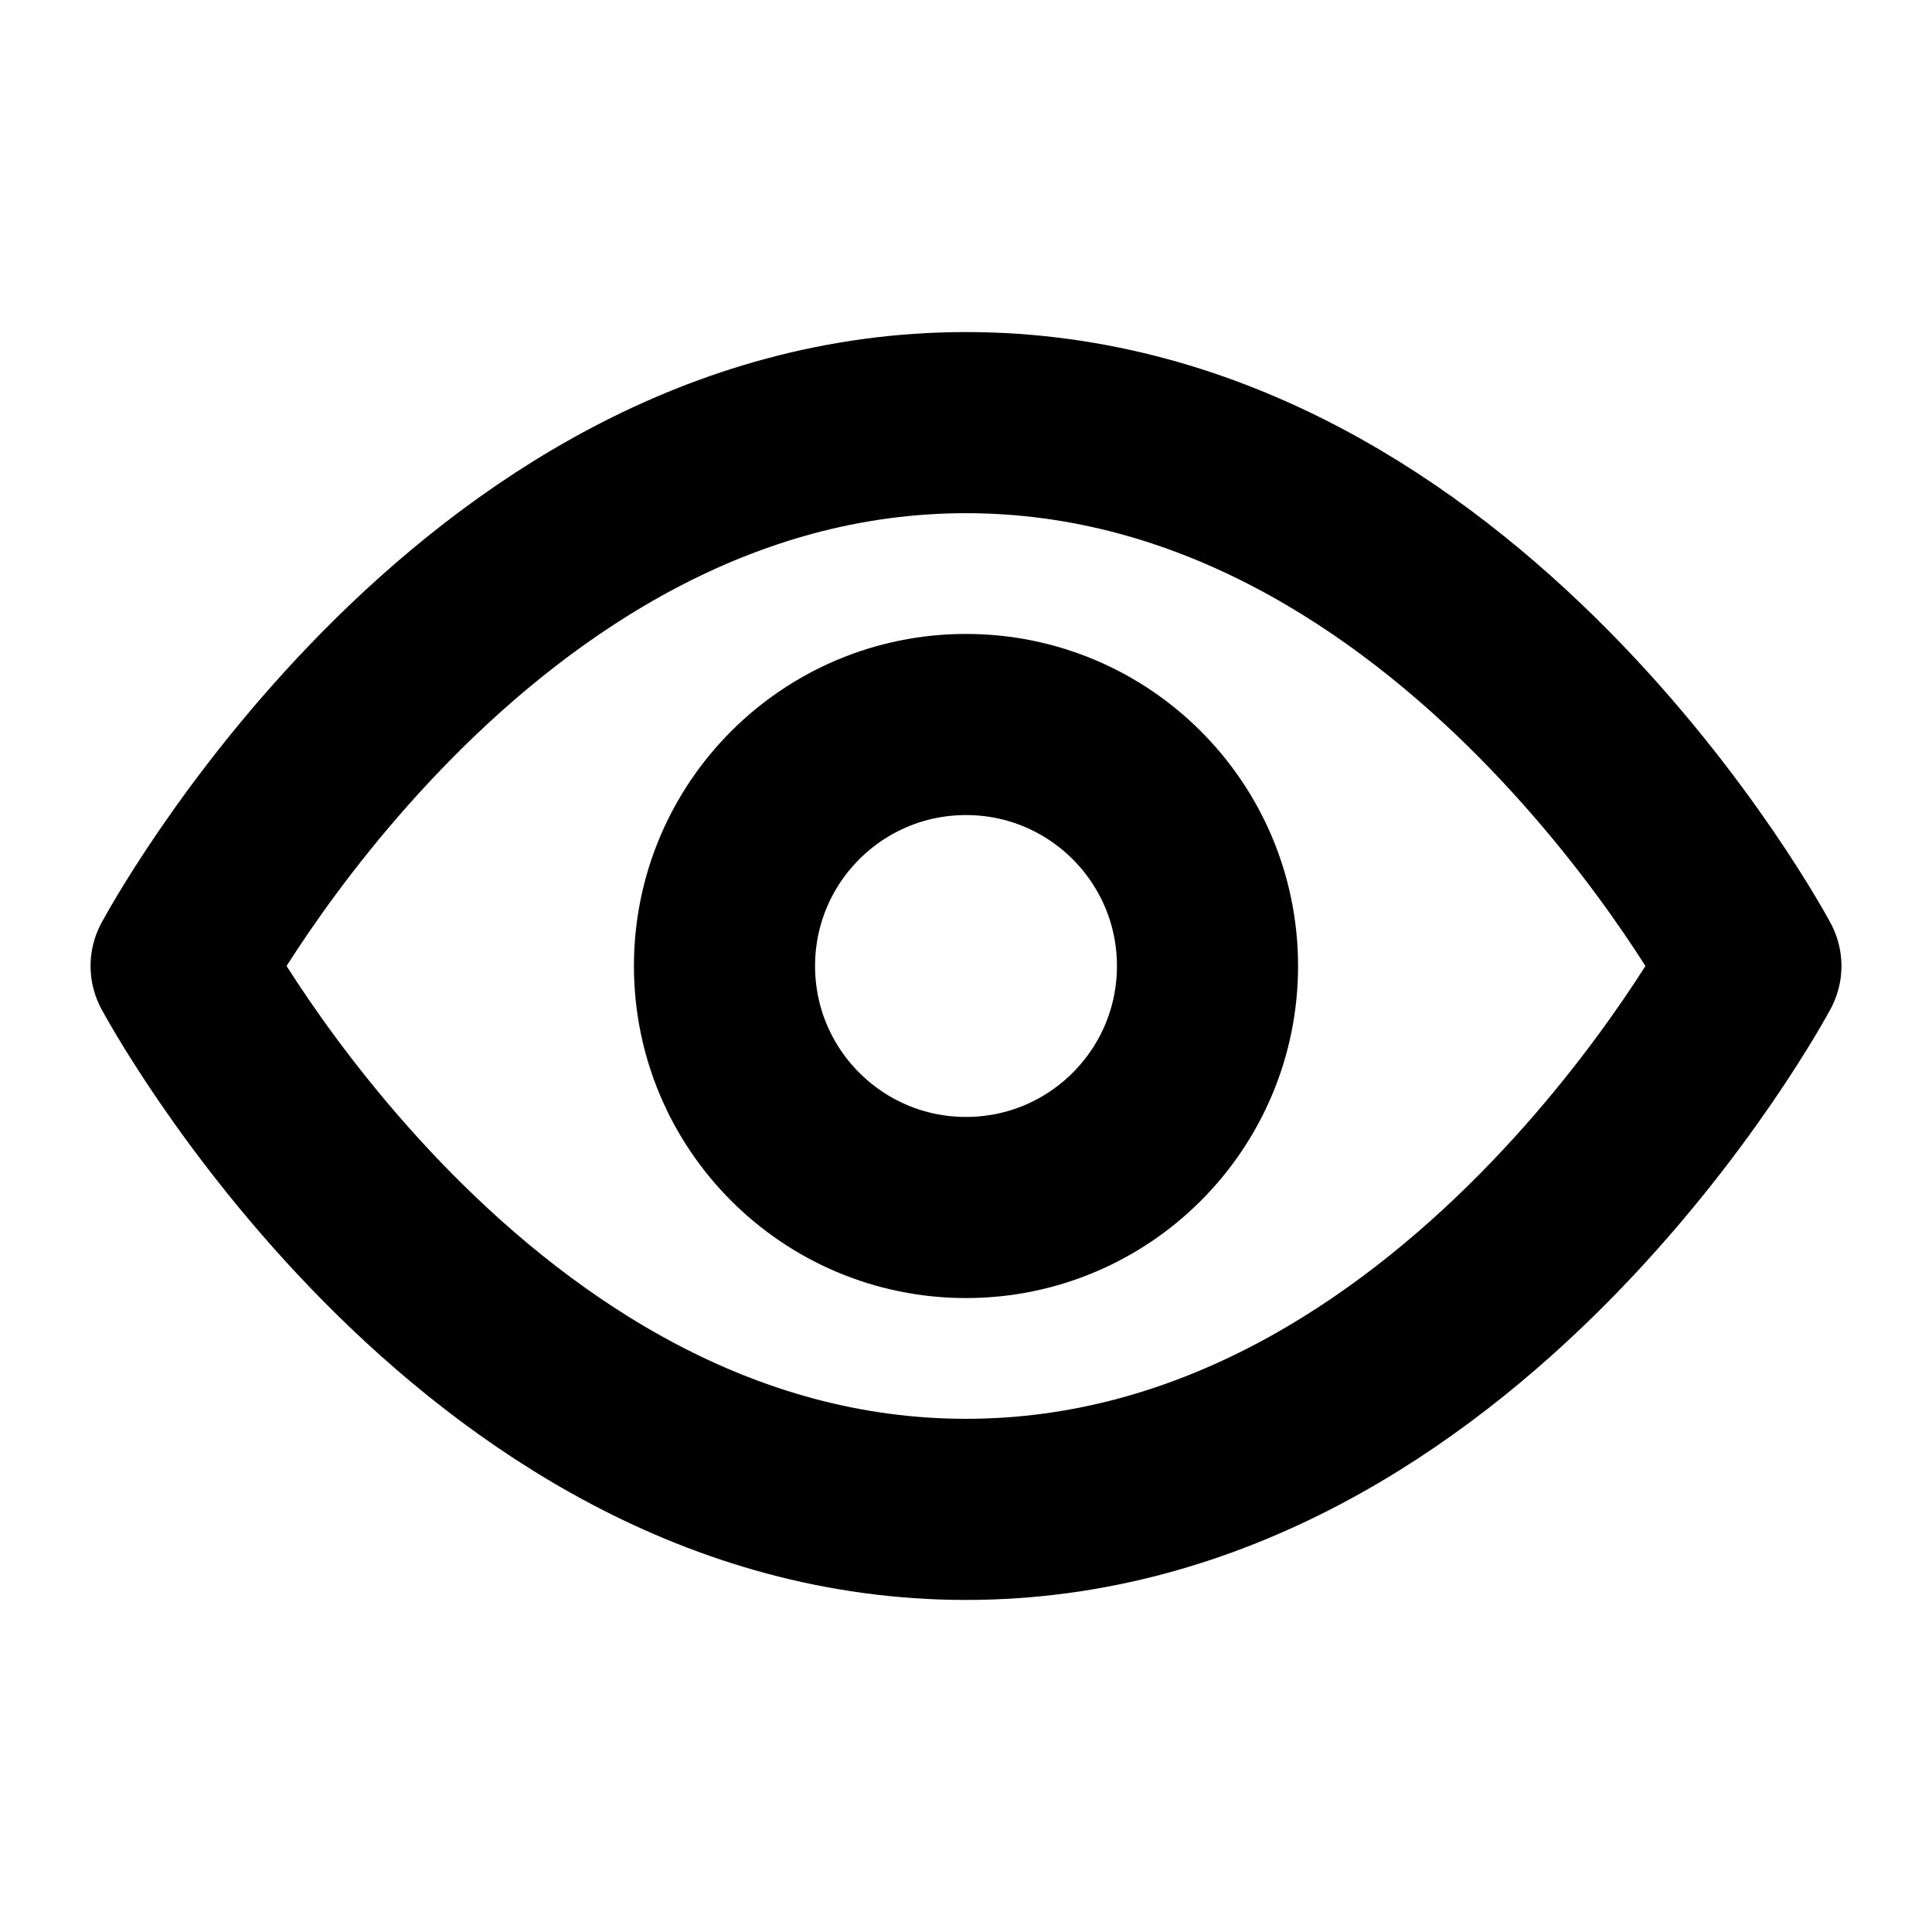
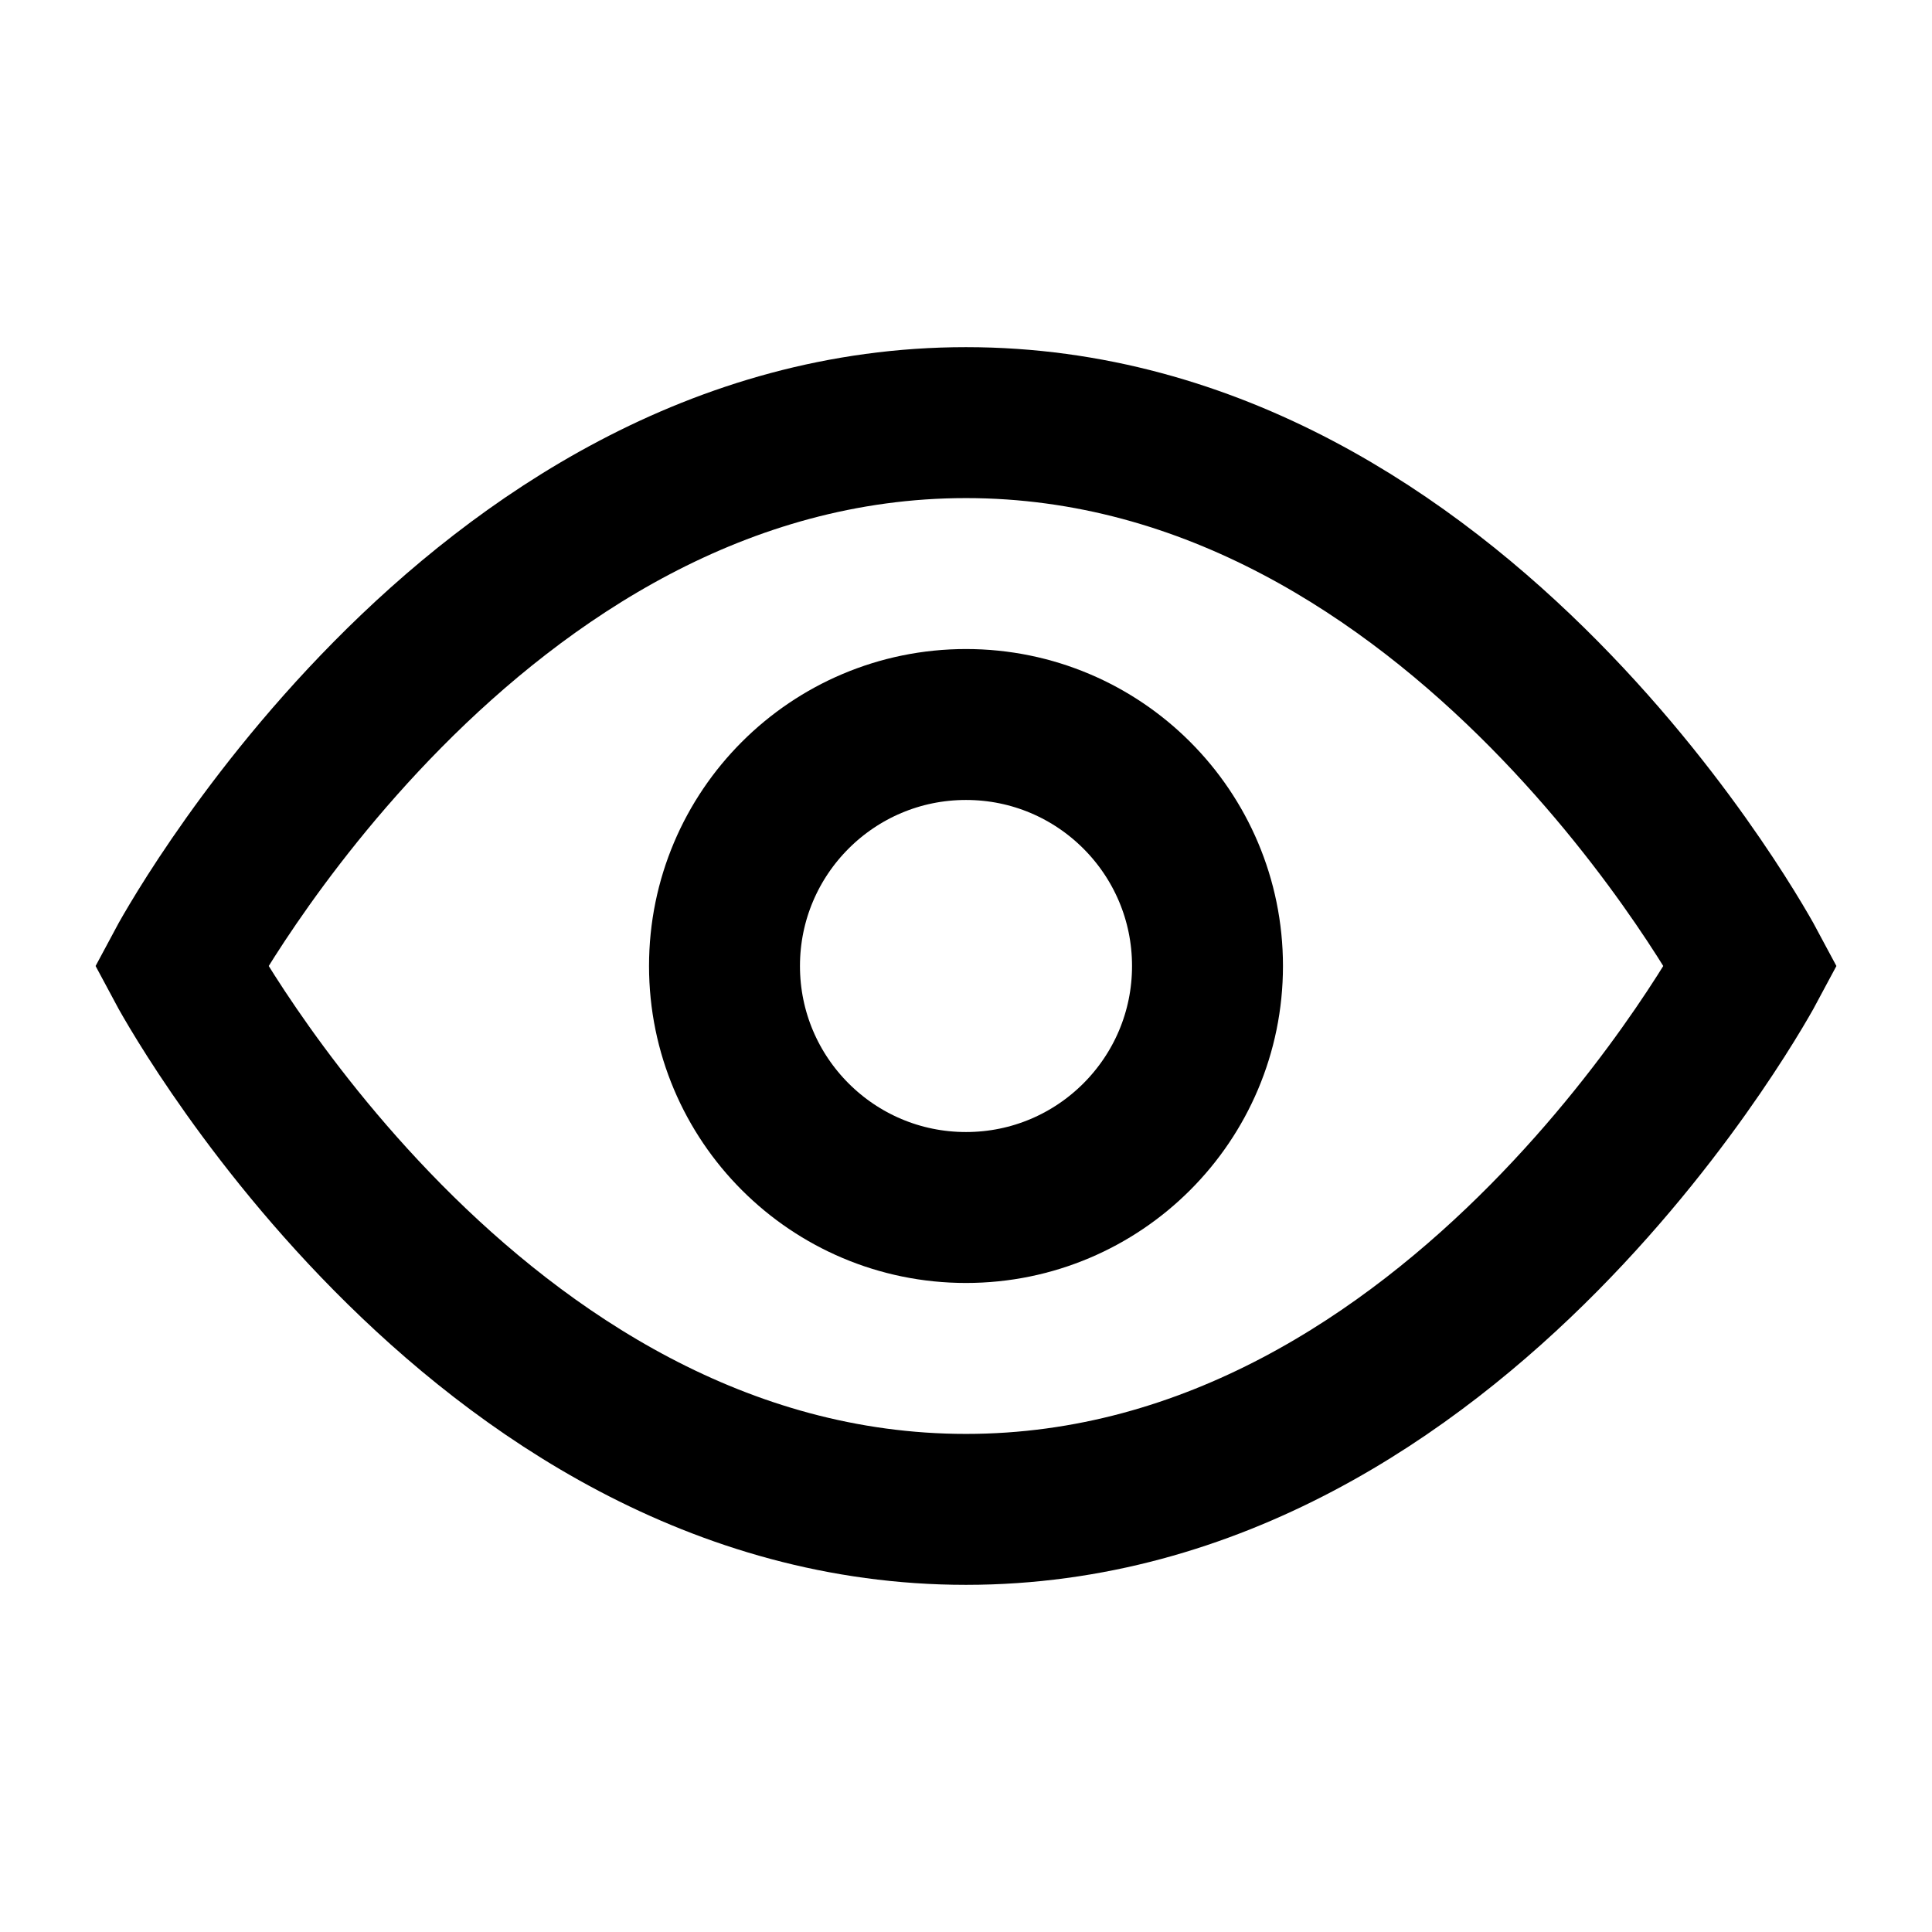
- <svg xmlns="http://www.w3.org/2000/svg" viewBox="0 0 16 16" fill="none" stroke="currentColor" stroke-width="1.5" stroke-linecap="round" stroke-linejoin="round">
+ <svg xmlns="http://www.w3.org/2000/svg" viewBox="0 0 16 16" fill="none" stroke="currentColor" stroke-width="1.25" stroke-linecap="square" stroke-linejoin="miter">
  <path d="M1.5 8S3.9 3.5 8 3.5 14.5 8 14.5 8 12.1 12.5 8 12.5 1.5 8 1.5 8z" />
  <circle cx="8" cy="8" r="2" />
</svg>
